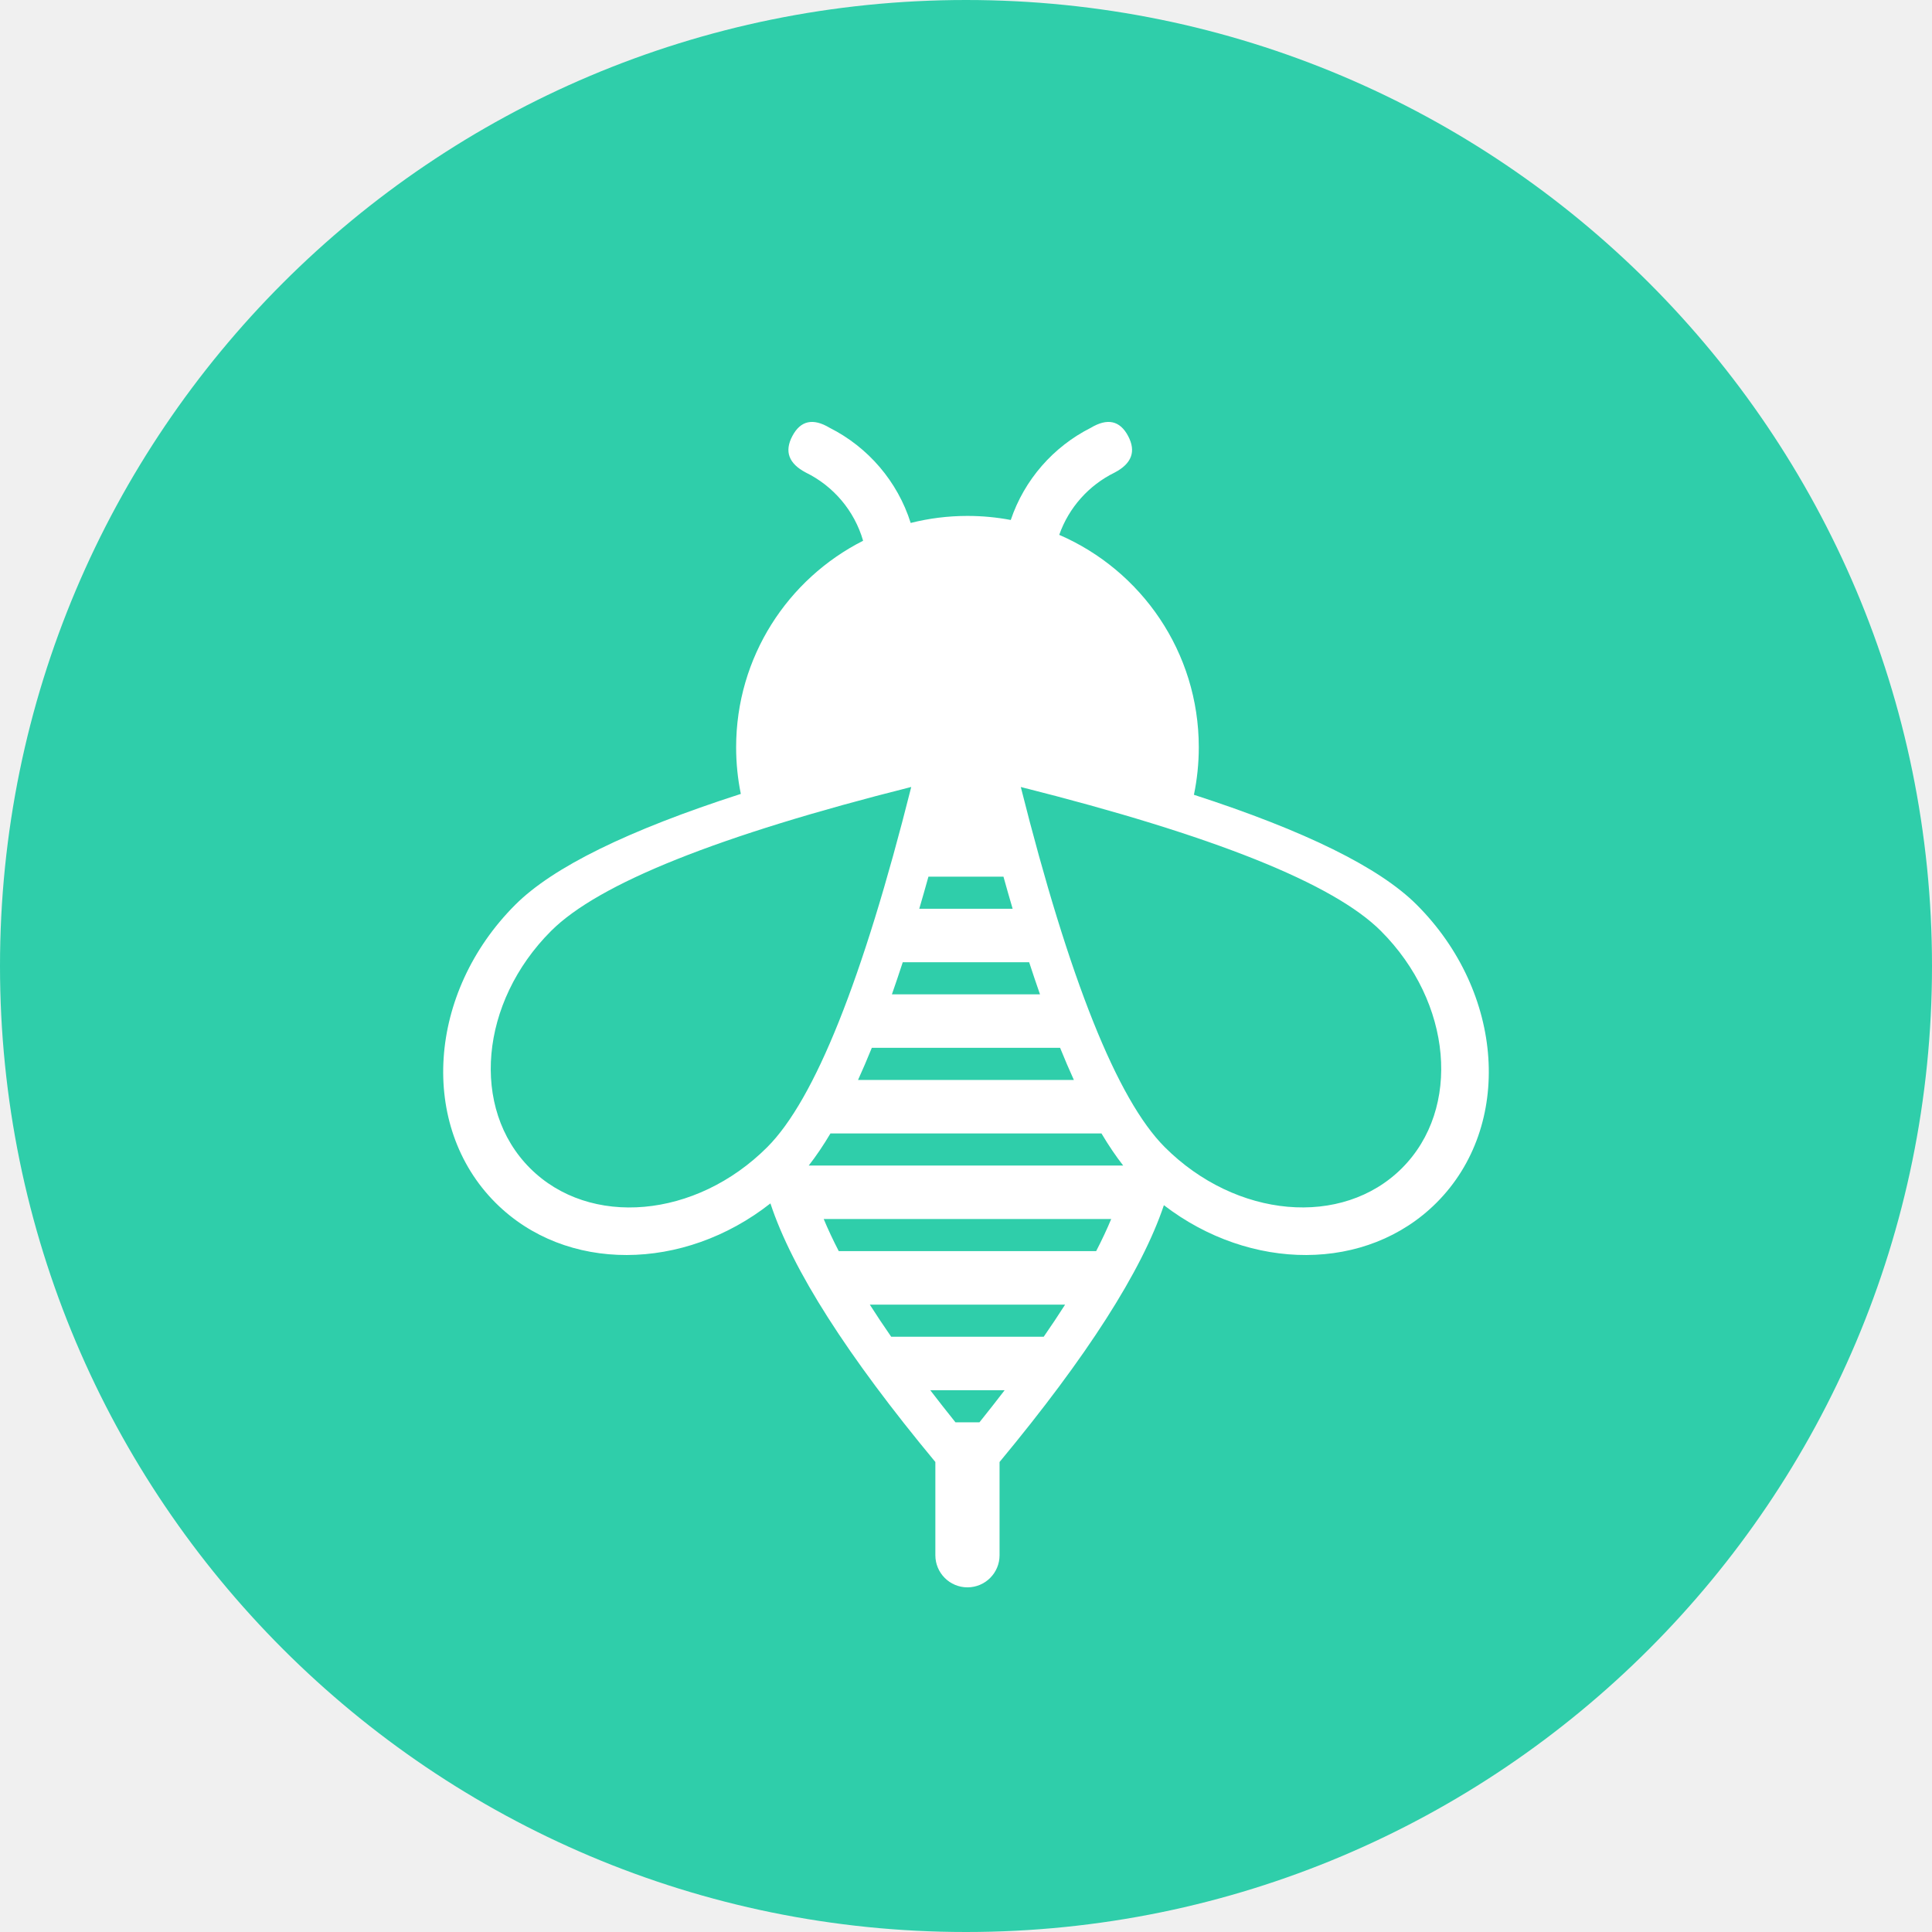
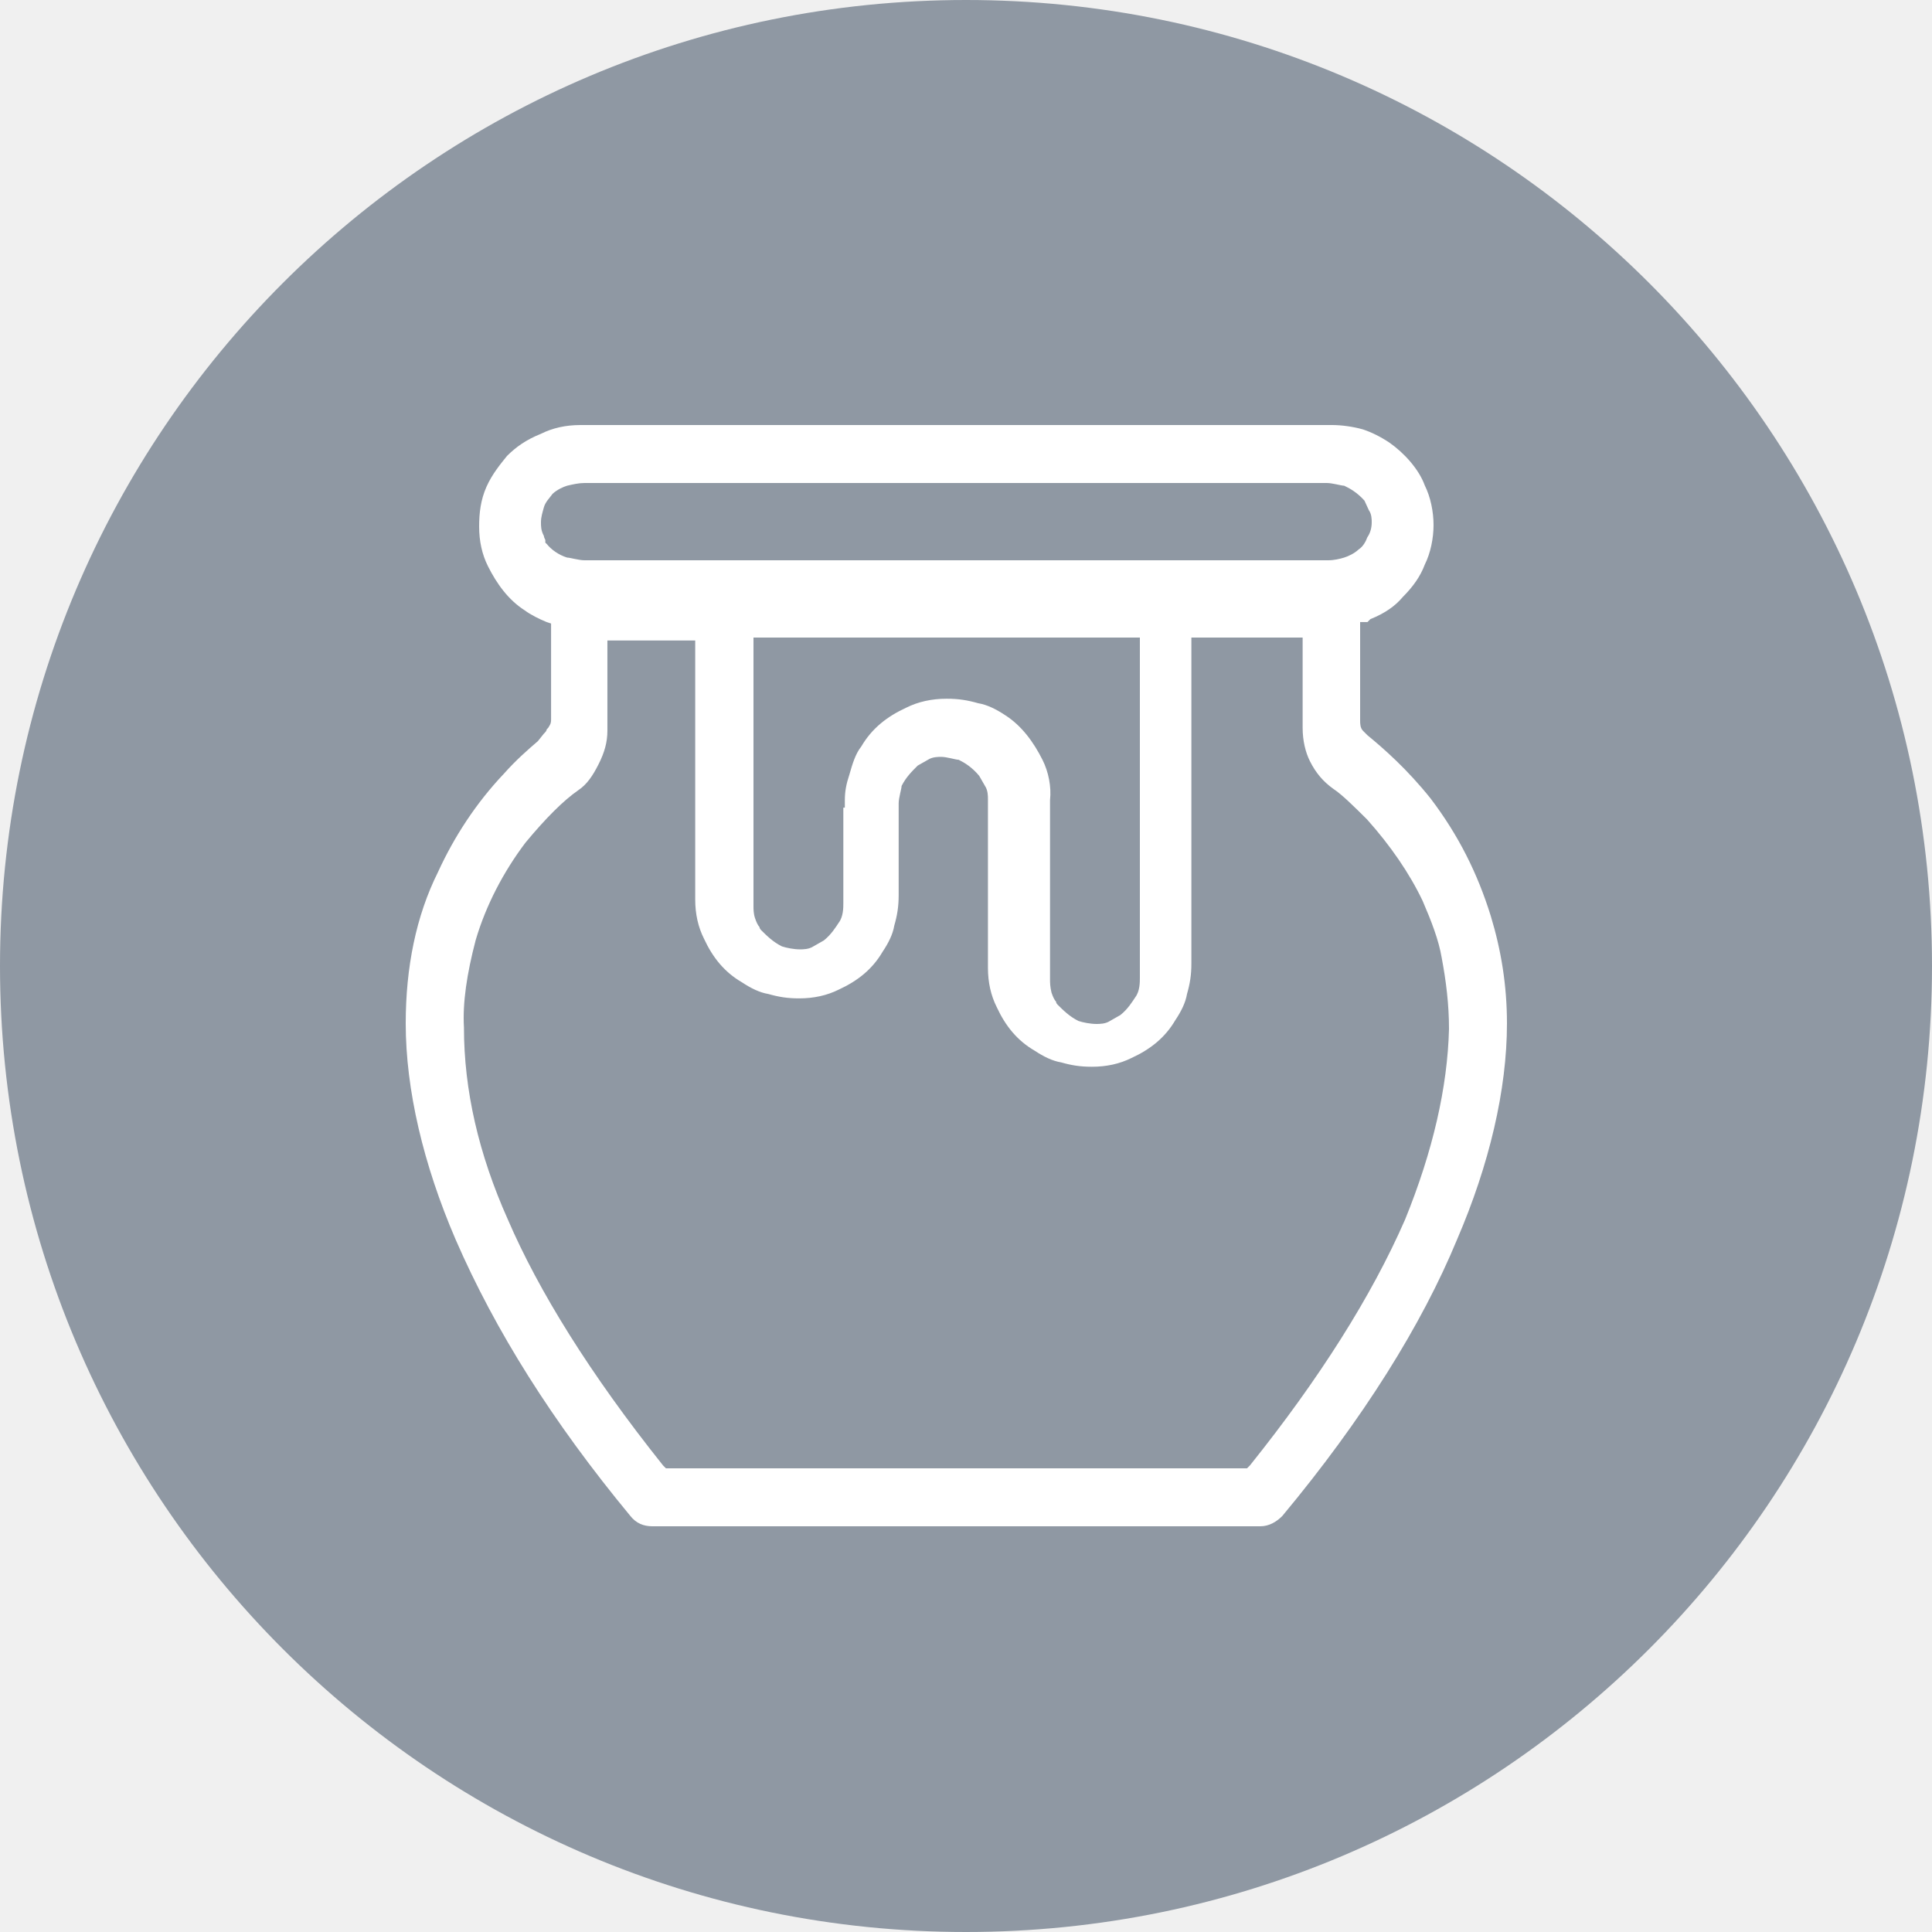
<svg xmlns="http://www.w3.org/2000/svg" width="100px" height="100px" viewBox="0 0 100 100" version="1.1">
  <defs />
  <g id="Icons" stroke="none" stroke-width="1" fill="none" fill-rule="evenodd">
-     <g id="contact-form-honeypot">
-       <circle id="Oval" fill="#2FCEAA" cx="50" cy="50" r="50" />
-       <path d="M38.102,38.678 C38.102,34.008 40.775,29.963 44.674,27.989 C44.227,26.438 43.138,25.16 41.713,24.461 C40.822,23.996 40.589,23.364 41.014,22.566 C41.438,21.767 42.082,21.627 42.945,22.144 C44.93,23.144 46.459,24.917 47.137,27.068 C48.077,26.83 49.062,26.704 50.075,26.704 C50.841,26.704 51.591,26.776 52.317,26.914 C53.018,24.832 54.521,23.12 56.458,22.144 C57.321,21.627 57.965,21.767 58.39,22.566 C58.814,23.364 58.581,23.996 57.691,24.461 C56.36,25.114 55.322,26.271 54.826,27.684 C59.076,29.523 62.049,33.753 62.049,38.678 C62.049,39.521 61.962,40.344 61.797,41.138 C67.557,43.005 71.402,44.902 73.33,46.831 C77.872,51.372 78.33,58.277 74.354,62.253 C70.744,65.863 64.721,65.818 60.243,62.381 C59.095,65.792 56.259,70.222 51.737,75.673 L51.737,80.5 C51.737,81.417 50.993,82.161 50.075,82.161 C49.158,82.161 48.414,81.417 48.414,80.5 L48.414,75.673 C43.851,70.173 41.005,65.711 39.877,62.288 C35.387,65.817 29.288,65.895 25.646,62.253 C21.67,58.277 22.128,51.372 26.67,46.831 C28.614,44.887 32.506,42.974 38.345,41.092 C38.185,40.312 38.102,39.505 38.102,38.678 Z M50.696,73.619 C51.151,73.052 51.585,72.499 52,71.958 L48.151,71.958 C48.566,72.499 49,73.052 49.455,73.619 L50.696,73.619 L50.696,73.619 Z M54.023,69.189 C54.419,68.618 54.787,68.064 55.13,67.527 L45.021,67.527 C45.363,68.064 45.732,68.618 46.128,69.189 L54.023,69.189 Z M56.737,64.758 C57.036,64.179 57.296,63.625 57.516,63.097 L42.635,63.097 C42.855,63.625 43.115,64.179 43.414,64.758 L56.737,64.758 Z M41.86,60.328 L58.136,60.328 C57.76,59.848 57.385,59.294 57.012,58.667 L42.984,58.667 C42.611,59.294 42.236,59.848 41.86,60.328 Z M44.412,55.898 L55.583,55.898 C55.345,55.374 55.108,54.82 54.871,54.236 L45.125,54.236 C44.888,54.82 44.65,55.374 44.412,55.898 L44.412,55.898 Z M47.581,47.037 L52.414,47.037 C52.255,46.497 52.097,45.943 51.939,45.376 L48.056,45.376 C47.898,45.943 47.74,46.497 47.581,47.037 L47.581,47.037 Z M46.165,51.467 L53.83,51.467 C53.643,50.933 53.456,50.379 53.269,49.806 L46.726,49.806 C46.539,50.379 46.352,50.933 46.165,51.467 L46.165,51.467 Z M72.565,60.464 C75.654,57.375 75.167,51.878 71.476,48.188 C69.016,45.727 62.802,43.243 52.836,40.735 C55.344,50.702 57.828,56.915 60.288,59.376 C63.979,63.066 69.475,63.553 72.565,60.464 Z M27.434,60.465 C30.524,63.555 36.021,63.068 39.712,59.377 C42.173,56.916 44.658,50.701 47.166,40.733 C37.198,43.242 30.983,45.726 28.523,48.187 C24.831,51.878 24.344,57.376 27.434,60.465 Z" id="Bee" fill="#FFFFFF" />
+     <g id="guest-entries-honeypot">
+       <circle id="Oval" fill="#8F98A3" cx="50" cy="50" r="50" />
+       <path d="M77.164,47.418 C76.48,45.211 75.492,43.232 74.048,41.33 C72.832,39.808 71.616,38.742 70.78,38.057 L70.552,37.829 C70.4,37.677 70.4,37.449 70.4,37.296 L70.4,32.198 L70.78,32.198 L70.932,32.045 C71.692,31.741 72.224,31.36 72.604,30.904 C73.136,30.371 73.516,29.838 73.744,29.23 C74.048,28.621 74.2,27.86 74.2,27.175 C74.2,26.49 74.048,25.729 73.744,25.12 C73.44,24.283 72.68,23.446 71.92,22.913 C71.464,22.609 71.008,22.381 70.552,22.228 C70.02,22.076 69.412,22 68.956,22 L30.044,22 C29.284,22 28.6,22.152 27.992,22.457 C27.232,22.761 26.7,23.142 26.244,23.598 C25.94,23.979 25.484,24.511 25.18,25.196 C24.876,25.881 24.8,26.566 24.8,27.251 C24.8,28.012 24.952,28.697 25.256,29.306 C25.712,30.219 26.32,31.056 27.156,31.589 C27.46,31.817 27.916,32.045 28.296,32.198 L28.524,32.274 L28.524,37.22 C28.524,37.372 28.524,37.449 28.372,37.677 L28.296,37.753 C28.296,37.829 28.22,37.905 28.144,37.981 L27.84,38.362 C27.308,38.818 26.7,39.351 26.092,40.036 C24.648,41.558 23.508,43.308 22.672,45.135 C21.532,47.418 21,50.081 21,52.973 C21,56.398 21.912,60.279 23.584,64.16 C25.636,68.879 28.6,73.597 32.628,78.467 C32.932,78.848 33.312,79 33.768,79 L65.232,79 C65.688,79 66.068,78.772 66.372,78.467 C70.552,73.445 73.592,68.574 75.416,64.16 C77.088,60.279 78,56.398 78,52.973 C78,50.995 77.696,49.168 77.164,47.418 Z M28.301,28.158 L28.226,28.088 L28.226,27.947 C28.226,27.947 28.15,27.807 28.15,27.737 C28,27.456 28,27.246 28,27.035 C28,26.754 28.075,26.544 28.15,26.263 C28.226,25.982 28.451,25.772 28.601,25.561 C28.827,25.351 29.128,25.211 29.353,25.14 C29.654,25.07 29.955,25 30.255,25 L68.67,25 C68.97,25 69.421,25.14 69.572,25.14 C69.872,25.281 70.248,25.491 70.624,25.912 L70.85,26.404 C71,26.614 71,26.895 71,27.035 C71,27.316 70.925,27.596 70.774,27.807 C70.699,28.018 70.549,28.298 70.323,28.439 C70.098,28.649 69.797,28.789 69.572,28.86 C69.346,28.93 69.045,29 68.745,29 L30.255,29 C29.955,29 29.503,28.86 29.353,28.86 C28.902,28.719 28.526,28.439 28.301,28.158 Z M53.961,39.332 C53.496,38.405 52.876,37.556 52.023,37.015 C51.558,36.707 51.093,36.475 50.628,36.398 C50.085,36.243 49.62,36.166 49,36.166 C48.225,36.166 47.527,36.32 46.907,36.629 C45.899,37.093 45.124,37.71 44.581,38.637 C44.271,39.023 44.116,39.564 43.961,40.104 C43.806,40.568 43.729,40.954 43.729,41.417 L43.729,41.803 L43.651,41.803 L43.651,46.745 C43.651,46.977 43.651,47.44 43.419,47.749 C43.264,47.981 43.031,48.367 42.643,48.676 L42.101,48.985 C41.868,49.139 41.558,49.139 41.403,49.139 C41.093,49.139 40.705,49.062 40.473,48.985 C40.008,48.753 39.698,48.444 39.388,48.135 C39.31,48.058 39.31,47.981 39.31,47.981 C39.233,47.903 39.155,47.749 39.078,47.517 C39,47.286 39,47.054 39,46.9 L39,33 L59,33 L59,50.606 C59,50.838 59,51.301 58.767,51.61 C58.612,51.842 58.38,52.228 57.992,52.537 L57.45,52.846 C57.217,53 56.907,53 56.752,53 C56.442,53 56.054,52.923 55.822,52.846 C55.357,52.614 55.047,52.305 54.736,51.996 C54.659,51.919 54.659,51.842 54.659,51.842 C54.581,51.764 54.504,51.61 54.426,51.378 C54.349,51.069 54.349,50.838 54.349,50.683 L54.349,41.417 C54.426,40.722 54.271,39.95 53.961,39.332 Z M72.727,63.123 C70.985,67.114 68.257,71.406 64.697,75.849 L64.545,76 L34.469,76 L34.318,75.849 C30.53,71.105 27.878,66.813 26.287,63.123 C24.772,59.734 24.014,56.42 24.014,53.182 C23.939,51.902 24.166,50.396 24.62,48.664 C25.151,46.856 26.06,45.124 27.196,43.618 C28.257,42.338 29.166,41.434 29.924,40.907 C30.378,40.606 30.681,40.154 30.984,39.552 C31.287,38.949 31.439,38.422 31.439,37.82 L31.439,33.151 L35.984,33.151 L35.984,46.555 C35.984,47.308 36.136,47.986 36.439,48.588 C36.893,49.567 37.499,50.32 38.409,50.848 C38.863,51.149 39.318,51.375 39.772,51.45 C40.302,51.601 40.757,51.676 41.363,51.676 C42.121,51.676 42.803,51.525 43.409,51.224 C44.393,50.772 45.151,50.17 45.681,49.266 C45.984,48.814 46.212,48.363 46.287,47.911 C46.439,47.384 46.515,46.932 46.515,46.329 L46.515,41.585 C46.515,41.284 46.666,40.832 46.666,40.681 C46.894,40.229 47.197,39.928 47.5,39.627 L48.03,39.326 C48.257,39.175 48.56,39.175 48.712,39.175 C49.015,39.175 49.469,39.326 49.621,39.326 C49.924,39.476 50.303,39.702 50.681,40.154 L50.984,40.681 C51.136,40.907 51.136,41.208 51.136,41.359 L51.136,50.095 C51.136,50.848 51.288,51.525 51.591,52.128 C52.045,53.107 52.651,53.86 53.56,54.387 C54.015,54.688 54.469,54.914 54.924,54.989 C55.454,55.14 55.909,55.215 56.515,55.215 C57.272,55.215 57.954,55.065 58.56,54.764 C59.545,54.312 60.303,53.709 60.833,52.806 C61.136,52.354 61.363,51.902 61.439,51.45 C61.591,50.923 61.666,50.471 61.666,49.869 L61.666,33 L67.424,33 L67.424,37.669 C67.424,38.347 67.576,38.949 67.803,39.401 C68.106,40.004 68.485,40.455 69.015,40.832 C69.47,41.133 70.076,41.736 70.758,42.413 C71.97,43.769 72.955,45.2 73.636,46.63 C74.091,47.685 74.47,48.664 74.621,49.567 C74.848,50.772 75,51.977 75,53.257 C74.924,56.27 74.167,59.583 72.727,63.123 Z" id="pot" fill="#FFFFFF" />
    </g>
  </g>
</svg>
